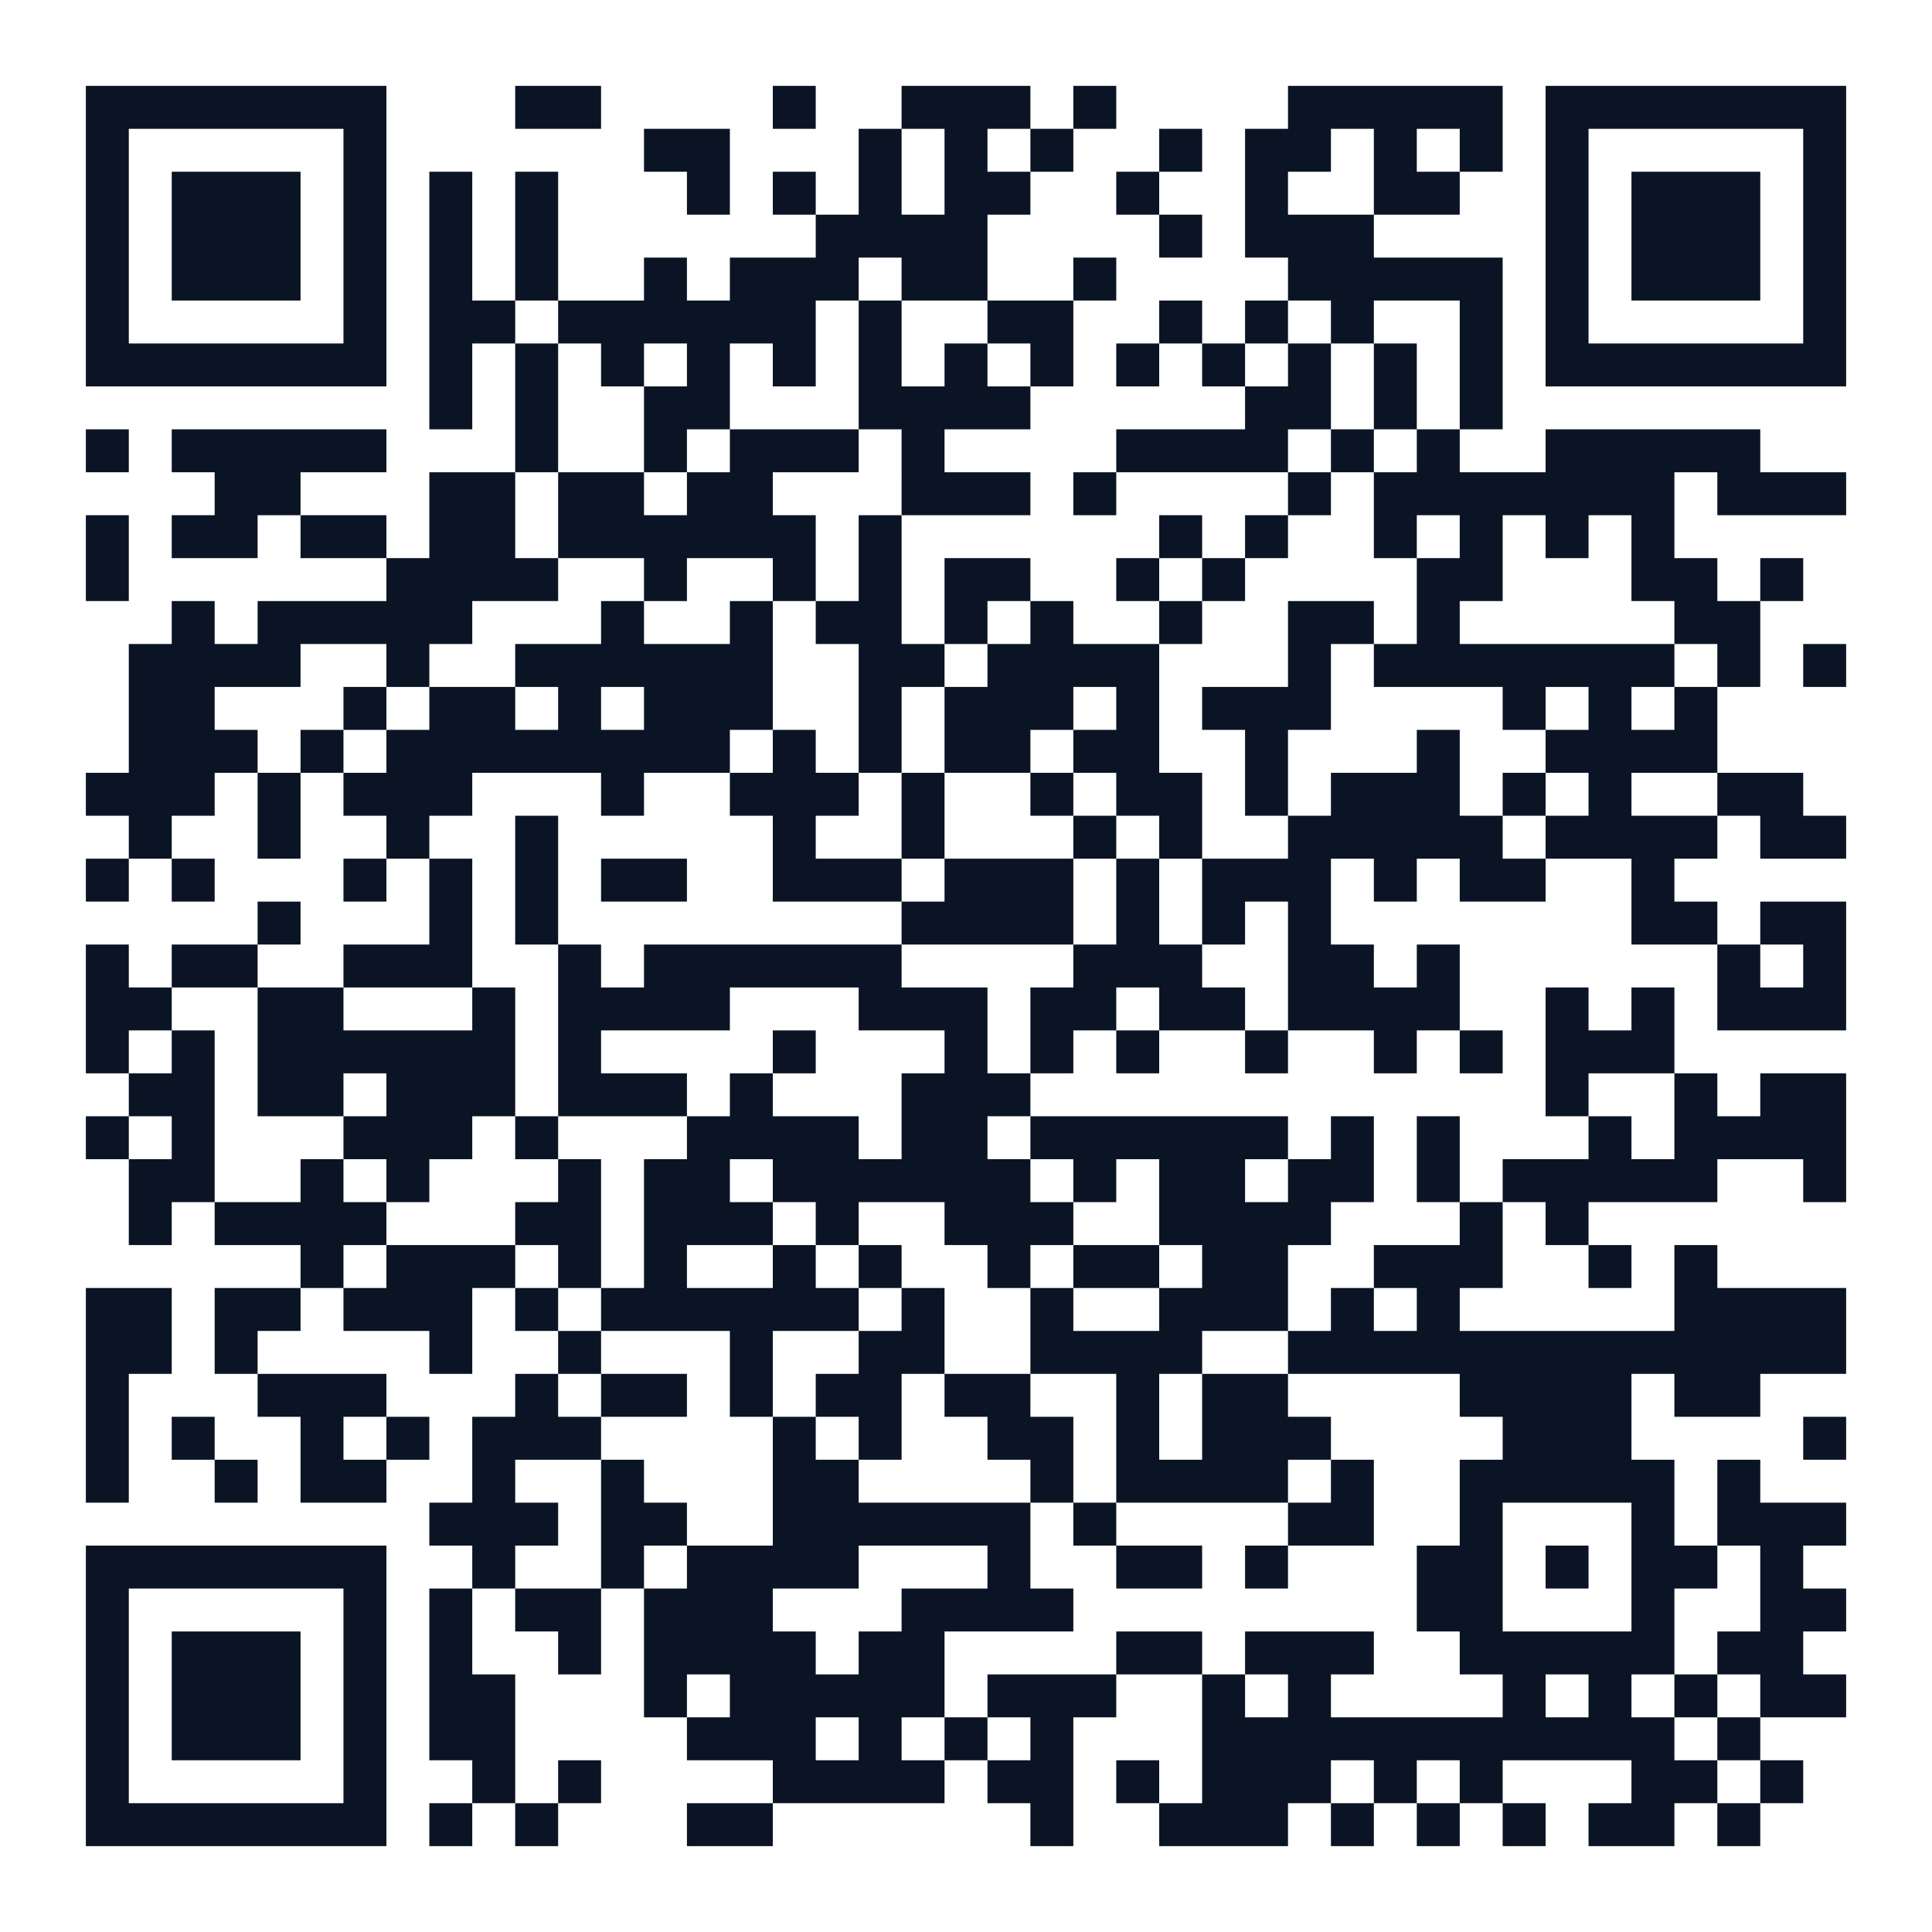
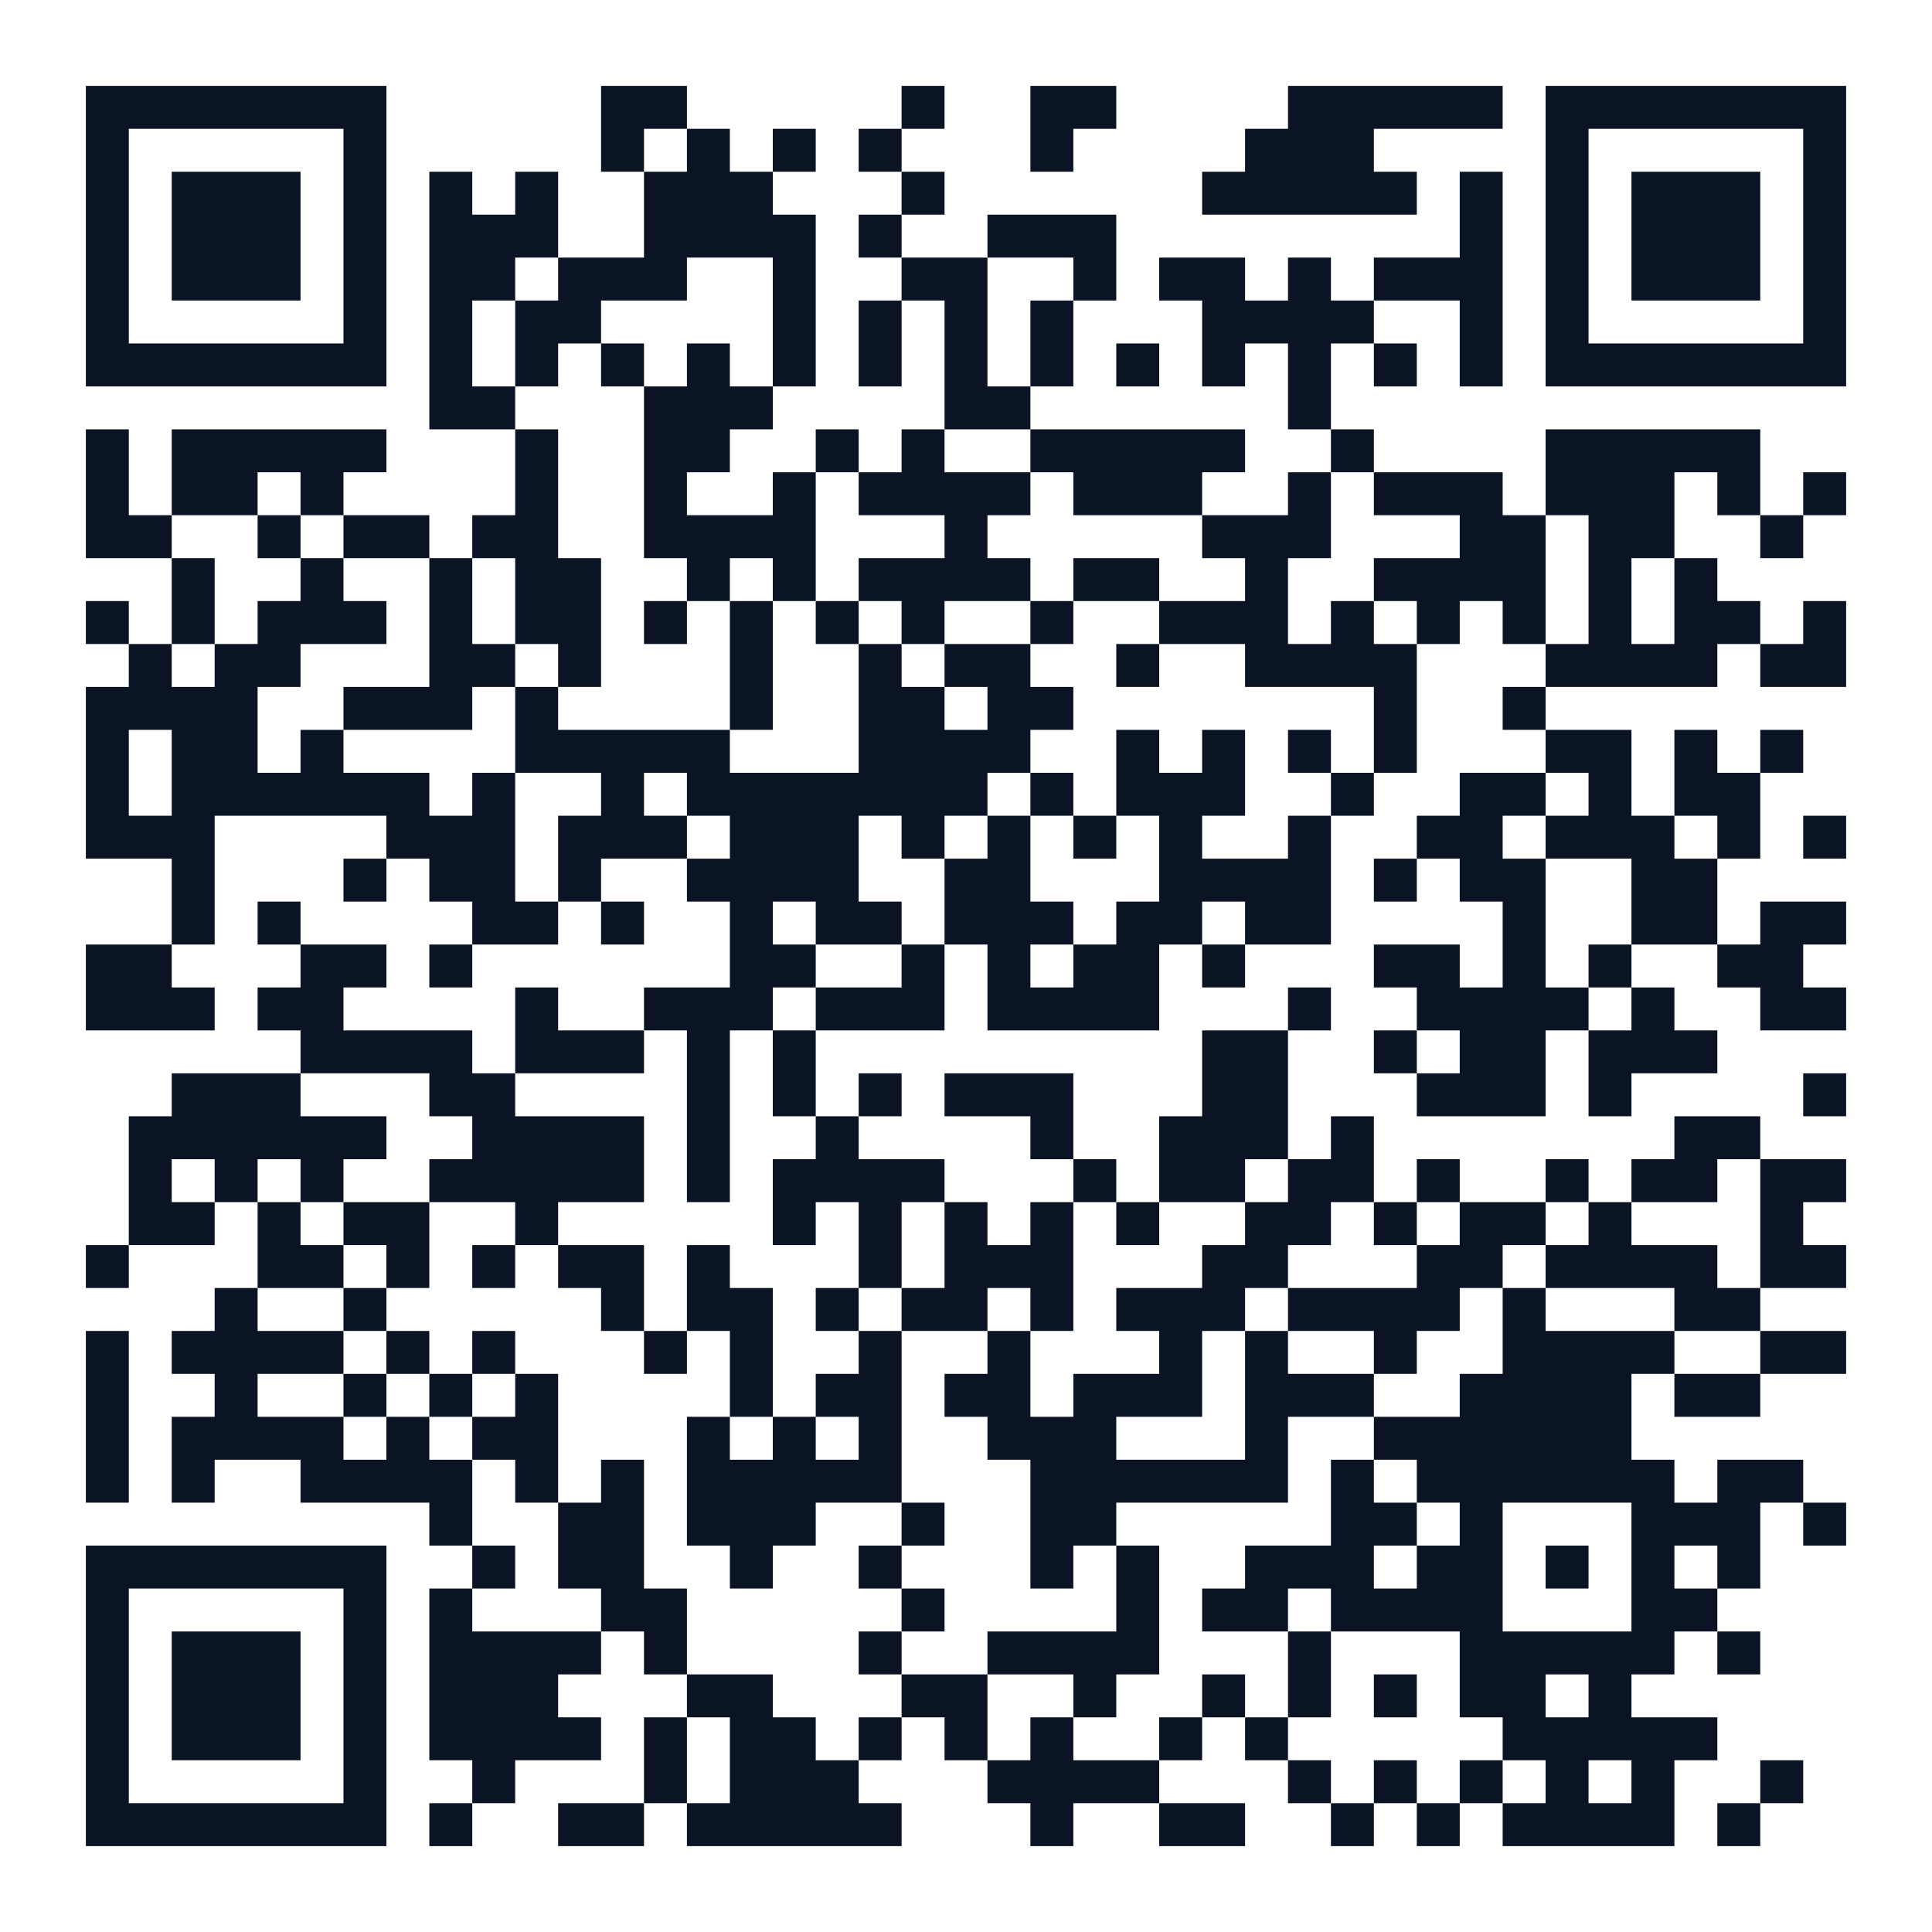
<svg xmlns="http://www.w3.org/2000/svg" width="180" height="180" class="segno">
  <g transform="scale(4)">
    <path fill="#fff" d="M0 0h45v45h-45z" />
-     <path class="qrline" stroke="#0b1424" d="M2 2.5h7m3 0h2m4 0h1m2 0h3m1 0h1m4 0h5m1 0h7m-41 1h1m5 0h1m6 0h2m3 0h1m1 0h1m1 0h1m2 0h1m1 0h2m1 0h1m1 0h1m1 0h1m5 0h1m-41 1h1m1 0h3m1 0h1m1 0h1m1 0h1m3 0h1m1 0h1m1 0h1m1 0h2m2 0h1m2 0h1m2 0h2m2 0h1m1 0h3m1 0h1m-41 1h1m1 0h3m1 0h1m1 0h1m1 0h1m6 0h4m4 0h1m1 0h3m4 0h1m1 0h3m1 0h1m-41 1h1m1 0h3m1 0h1m1 0h1m1 0h1m2 0h1m1 0h3m1 0h2m2 0h1m4 0h5m1 0h1m1 0h3m1 0h1m-41 1h1m5 0h1m1 0h2m1 0h6m1 0h1m2 0h2m2 0h1m1 0h1m1 0h1m2 0h1m1 0h1m5 0h1m-41 1h7m1 0h1m1 0h1m1 0h1m1 0h1m1 0h1m1 0h1m1 0h1m1 0h1m1 0h1m1 0h1m1 0h1m1 0h1m1 0h1m1 0h7m-33 1h1m1 0h1m2 0h2m3 0h4m5 0h2m1 0h1m1 0h1m-33 1h1m1 0h5m3 0h1m2 0h1m1 0h3m1 0h1m4 0h4m1 0h1m1 0h1m2 0h5m-36 1h2m3 0h2m1 0h2m1 0h2m3 0h3m1 0h1m4 0h1m1 0h7m1 0h3m-41 1h1m1 0h2m1 0h2m1 0h2m1 0h6m1 0h1m6 0h1m1 0h1m2 0h1m1 0h1m1 0h1m1 0h1m-37 1h1m6 0h4m2 0h1m2 0h1m1 0h1m1 0h2m2 0h1m1 0h1m4 0h2m3 0h2m1 0h1m-38 1h1m1 0h5m3 0h1m2 0h1m1 0h2m1 0h1m1 0h1m2 0h1m2 0h2m1 0h1m5 0h2m-38 1h4m2 0h1m2 0h6m2 0h2m1 0h4m3 0h1m1 0h7m1 0h1m1 0h1m-40 1h2m3 0h1m1 0h2m1 0h1m1 0h3m2 0h1m1 0h3m1 0h1m1 0h3m4 0h1m1 0h1m1 0h1m-37 1h3m1 0h1m1 0h8m1 0h1m1 0h1m1 0h2m1 0h2m2 0h1m3 0h1m2 0h4m-38 1h3m1 0h1m1 0h3m3 0h1m2 0h3m1 0h1m2 0h1m1 0h2m1 0h1m1 0h3m1 0h1m1 0h1m2 0h2m-39 1h1m2 0h1m2 0h1m2 0h1m5 0h1m2 0h1m3 0h1m1 0h1m2 0h5m1 0h4m1 0h2m-41 1h1m1 0h1m3 0h1m1 0h1m1 0h1m1 0h2m2 0h3m1 0h3m1 0h1m1 0h3m1 0h1m1 0h2m2 0h1m-33 1h1m3 0h1m1 0h1m8 0h4m1 0h1m1 0h1m1 0h1m7 0h2m1 0h2m-41 1h1m1 0h2m2 0h3m2 0h1m1 0h6m4 0h3m2 0h2m1 0h1m6 0h1m1 0h1m-41 1h2m2 0h2m3 0h1m1 0h4m3 0h3m1 0h2m1 0h2m1 0h4m2 0h1m1 0h1m1 0h3m-41 1h1m1 0h1m1 0h6m1 0h1m4 0h1m3 0h1m1 0h1m1 0h1m2 0h1m2 0h1m1 0h1m1 0h3m-36 1h2m1 0h2m1 0h3m1 0h3m1 0h1m3 0h3m12 0h1m2 0h1m1 0h2m-41 1h1m1 0h1m3 0h3m1 0h1m3 0h4m1 0h2m1 0h6m1 0h1m1 0h1m3 0h1m1 0h4m-40 1h2m2 0h1m1 0h1m3 0h1m1 0h2m1 0h6m1 0h1m1 0h2m1 0h2m1 0h1m1 0h5m2 0h1m-40 1h1m1 0h4m3 0h2m1 0h3m1 0h1m2 0h3m2 0h4m3 0h1m1 0h1m-30 1h1m1 0h3m1 0h1m1 0h1m2 0h1m1 0h1m2 0h1m1 0h2m1 0h2m2 0h3m2 0h1m1 0h1m-38 1h2m1 0h2m1 0h3m1 0h1m1 0h6m1 0h1m2 0h1m2 0h3m1 0h1m1 0h1m5 0h4m-41 1h2m1 0h1m4 0h1m2 0h1m3 0h1m2 0h2m2 0h4m2 0h13m-41 1h1m3 0h3m3 0h1m1 0h2m1 0h1m1 0h2m1 0h2m2 0h1m1 0h2m4 0h4m1 0h2m-39 1h1m1 0h1m2 0h1m1 0h1m1 0h3m4 0h1m1 0h1m2 0h2m1 0h1m1 0h3m4 0h3m4 0h1m-41 1h1m2 0h1m1 0h2m2 0h1m2 0h1m3 0h2m4 0h1m1 0h4m1 0h1m2 0h5m1 0h1m-31 1h3m1 0h2m2 0h6m1 0h1m4 0h2m2 0h1m3 0h1m1 0h3m-41 1h7m2 0h1m2 0h1m1 0h4m3 0h1m2 0h2m1 0h1m3 0h2m1 0h1m1 0h2m1 0h1m-40 1h1m5 0h1m1 0h1m1 0h2m1 0h3m3 0h4m8 0h2m3 0h1m2 0h2m-41 1h1m1 0h3m1 0h1m1 0h1m2 0h1m1 0h4m1 0h2m4 0h2m1 0h3m2 0h5m1 0h2m-40 1h1m1 0h3m1 0h1m1 0h2m3 0h1m1 0h5m1 0h3m2 0h1m1 0h1m4 0h1m1 0h1m1 0h1m1 0h2m-41 1h1m1 0h3m1 0h1m1 0h2m4 0h3m1 0h1m1 0h1m1 0h1m3 0h11m1 0h1m-39 1h1m5 0h1m2 0h1m1 0h1m4 0h4m1 0h2m1 0h1m1 0h3m1 0h1m1 0h1m3 0h2m1 0h1m-40 1h7m1 0h1m1 0h1m3 0h2m6 0h1m2 0h3m1 0h1m1 0h1m1 0h1m1 0h2m1 0h1" />
+     <path class="qrline" stroke="#0b1424" d="M2 2.5h7m5 0h2m5 0h1m2 0h2m4 0h5m1 0h7m-41 1h1m5 0h1m5 0h1m1 0h1m1 0h1m1 0h1m3 0h1m4 0h3m4 0h1m5 0h1m-41 1h1m1 0h3m1 0h1m1 0h1m1 0h1m2 0h3m3 0h1m6 0h5m1 0h1m1 0h1m1 0h3m1 0h1m-41 1h1m1 0h3m1 0h1m1 0h3m2 0h4m1 0h1m2 0h3m8 0h1m1 0h1m1 0h3m1 0h1m-41 1h1m1 0h3m1 0h1m1 0h2m1 0h3m2 0h1m2 0h2m2 0h1m1 0h2m1 0h1m1 0h3m1 0h1m1 0h3m1 0h1m-41 1h1m5 0h1m1 0h1m1 0h2m4 0h1m1 0h1m1 0h1m1 0h1m3 0h4m2 0h1m1 0h1m5 0h1m-41 1h7m1 0h1m1 0h1m1 0h1m1 0h1m1 0h1m1 0h1m1 0h1m1 0h1m1 0h1m1 0h1m1 0h1m1 0h1m1 0h1m1 0h7m-33 1h2m3 0h3m4 0h2m6 0h1m-29 1h1m1 0h5m3 0h1m2 0h2m2 0h1m1 0h1m2 0h5m2 0h1m4 0h5m-39 1h1m1 0h2m1 0h1m4 0h1m2 0h1m2 0h1m1 0h4m1 0h3m2 0h1m1 0h3m1 0h3m1 0h1m1 0h1m-41 1h2m2 0h1m1 0h2m1 0h2m2 0h4m3 0h1m5 0h3m3 0h2m1 0h2m2 0h1m-38 1h1m2 0h1m2 0h1m1 0h2m2 0h1m1 0h1m1 0h4m1 0h2m2 0h1m2 0h4m1 0h1m1 0h1m-38 1h1m1 0h1m1 0h3m1 0h1m1 0h2m1 0h1m1 0h1m1 0h1m1 0h1m2 0h1m2 0h3m1 0h1m1 0h1m1 0h1m1 0h1m1 0h2m1 0h1m-40 1h1m1 0h2m3 0h2m1 0h1m3 0h1m2 0h1m1 0h2m2 0h1m2 0h4m3 0h4m1 0h2m-41 1h4m2 0h3m1 0h1m4 0h1m2 0h2m1 0h2m7 0h1m2 0h1m-34 1h1m1 0h2m1 0h1m4 0h5m3 0h4m2 0h1m1 0h1m1 0h1m1 0h1m3 0h2m1 0h1m1 0h1m-40 1h1m1 0h6m1 0h1m2 0h1m1 0h7m1 0h1m1 0h3m2 0h1m2 0h2m1 0h1m1 0h2m-39 1h3m4 0h3m1 0h3m1 0h3m1 0h1m1 0h1m1 0h1m1 0h1m2 0h1m2 0h2m1 0h3m1 0h1m1 0h1m-39 1h1m3 0h1m1 0h2m1 0h1m2 0h4m2 0h2m3 0h4m1 0h1m1 0h2m2 0h2m-36 1h1m1 0h1m4 0h2m1 0h1m2 0h1m1 0h2m1 0h3m1 0h2m1 0h2m4 0h1m2 0h2m1 0h2m-41 1h2m3 0h2m1 0h1m6 0h2m2 0h1m1 0h1m1 0h2m1 0h1m3 0h2m1 0h1m1 0h1m2 0h2m-40 1h3m1 0h2m4 0h1m2 0h3m1 0h3m1 0h4m3 0h1m2 0h4m1 0h1m2 0h2m-36 1h4m1 0h3m1 0h1m1 0h1m9 0h2m2 0h1m1 0h2m1 0h3m-36 1h3m3 0h2m4 0h1m1 0h1m1 0h1m1 0h3m3 0h2m3 0h3m1 0h1m4 0h1m-40 1h6m2 0h4m1 0h1m2 0h1m4 0h1m2 0h3m1 0h1m7 0h2m-38 1h1m1 0h1m1 0h1m2 0h5m1 0h1m1 0h4m3 0h1m1 0h2m1 0h2m1 0h1m2 0h1m1 0h2m1 0h2m-40 1h2m1 0h1m1 0h2m2 0h1m5 0h1m1 0h1m1 0h1m1 0h1m1 0h1m2 0h2m1 0h1m1 0h2m1 0h1m3 0h1m-40 1h1m3 0h2m1 0h1m1 0h1m1 0h2m1 0h1m3 0h1m1 0h3m3 0h2m3 0h2m1 0h4m1 0h2m-38 1h1m2 0h1m5 0h1m1 0h2m1 0h1m1 0h2m1 0h1m1 0h3m1 0h4m1 0h1m3 0h2m-39 1h1m1 0h4m1 0h1m1 0h1m3 0h1m1 0h1m2 0h1m2 0h1m3 0h1m1 0h1m2 0h1m2 0h4m2 0h2m-41 1h1m2 0h1m2 0h1m1 0h1m1 0h1m4 0h1m1 0h2m1 0h2m1 0h3m1 0h3m2 0h4m1 0h2m-39 1h1m1 0h4m1 0h1m1 0h2m3 0h1m1 0h1m1 0h1m2 0h3m3 0h1m2 0h6m-36 1h1m1 0h1m2 0h4m1 0h1m1 0h1m1 0h5m3 0h6m1 0h1m1 0h6m1 0h2m-32 1h1m2 0h2m1 0h3m2 0h1m2 0h2m5 0h2m1 0h1m3 0h3m1 0h1m-41 1h7m2 0h1m1 0h2m2 0h1m2 0h1m3 0h1m1 0h1m2 0h3m1 0h2m1 0h1m1 0h1m1 0h1m-39 1h1m5 0h1m1 0h1m3 0h2m5 0h1m4 0h1m1 0h2m1 0h4m3 0h2m-38 1h1m1 0h3m1 0h1m1 0h4m1 0h1m4 0h1m2 0h4m3 0h1m3 0h5m1 0h1m-39 1h1m1 0h3m1 0h1m1 0h3m3 0h2m3 0h2m2 0h1m2 0h1m1 0h1m1 0h1m1 0h2m1 0h1m-36 1h1m1 0h3m1 0h1m1 0h4m1 0h1m1 0h2m1 0h1m1 0h1m1 0h1m2 0h1m1 0h1m5 0h5m-38 1h1m5 0h1m2 0h1m3 0h1m1 0h3m3 0h4m3 0h1m1 0h1m1 0h1m1 0h1m1 0h1m2 0h1m-40 1h7m1 0h1m2 0h2m1 0h5m3 0h1m2 0h2m2 0h1m1 0h1m1 0h4m1 0h1" />
  </g>
</svg>
